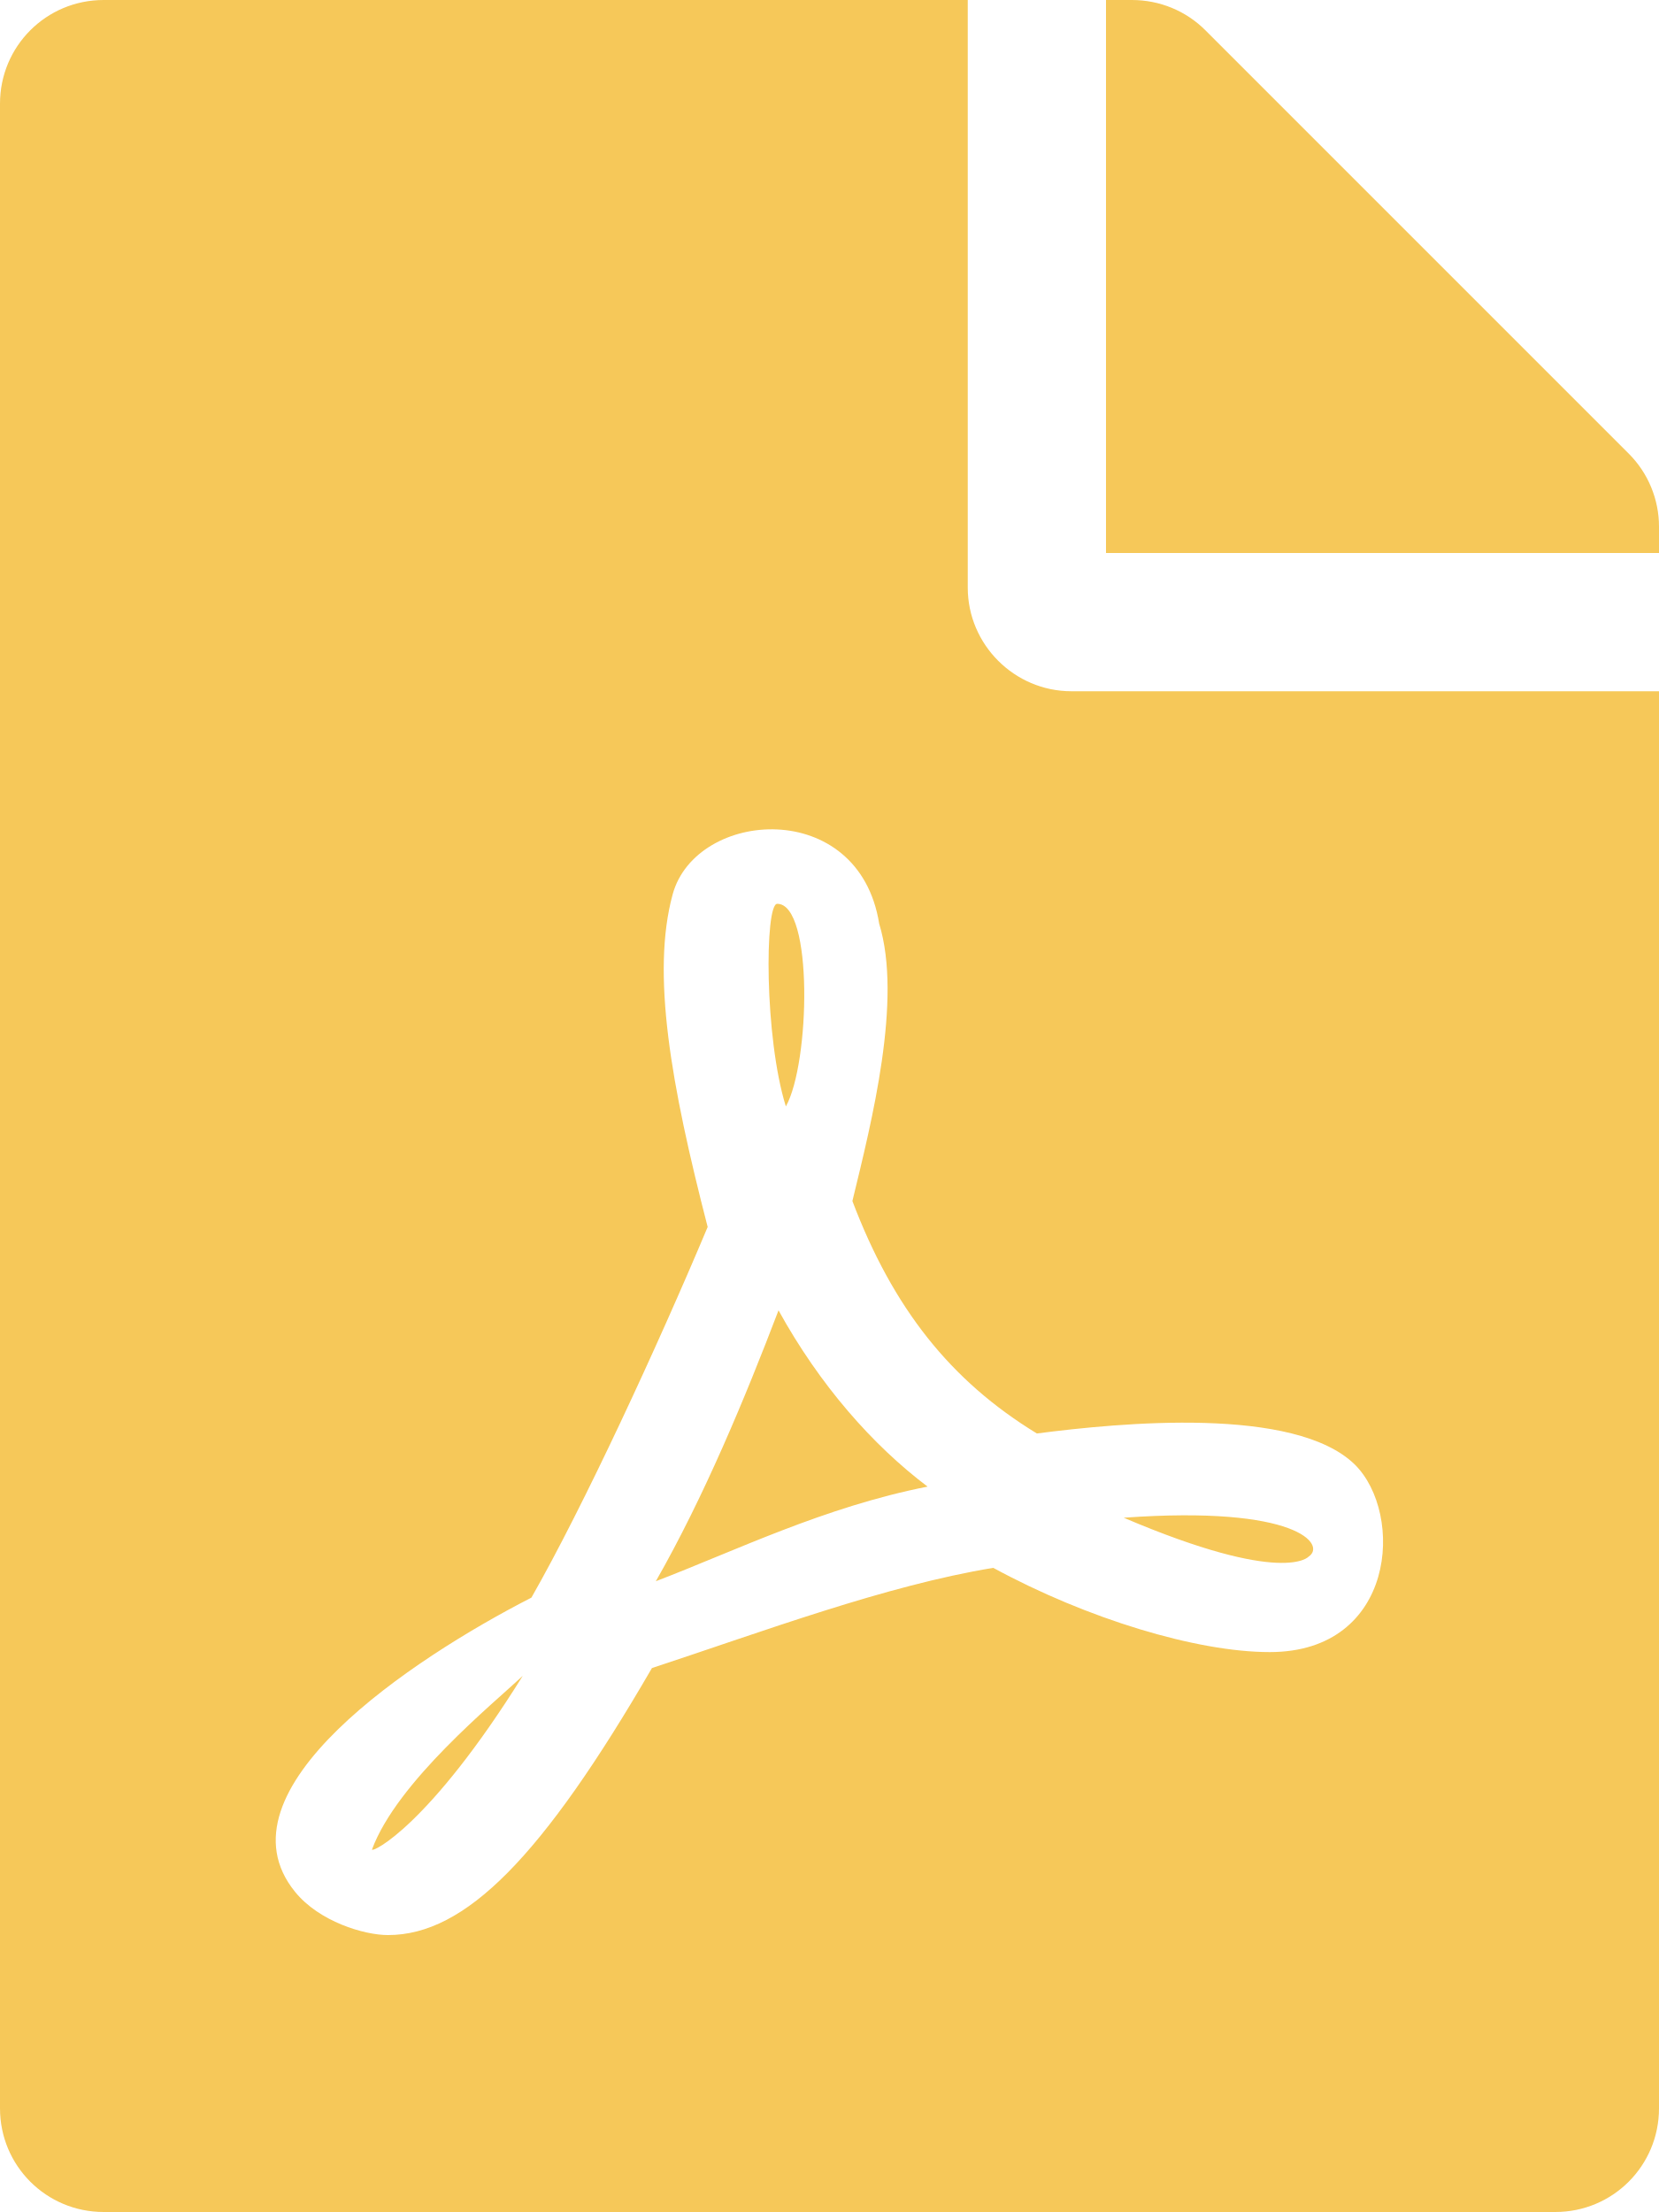
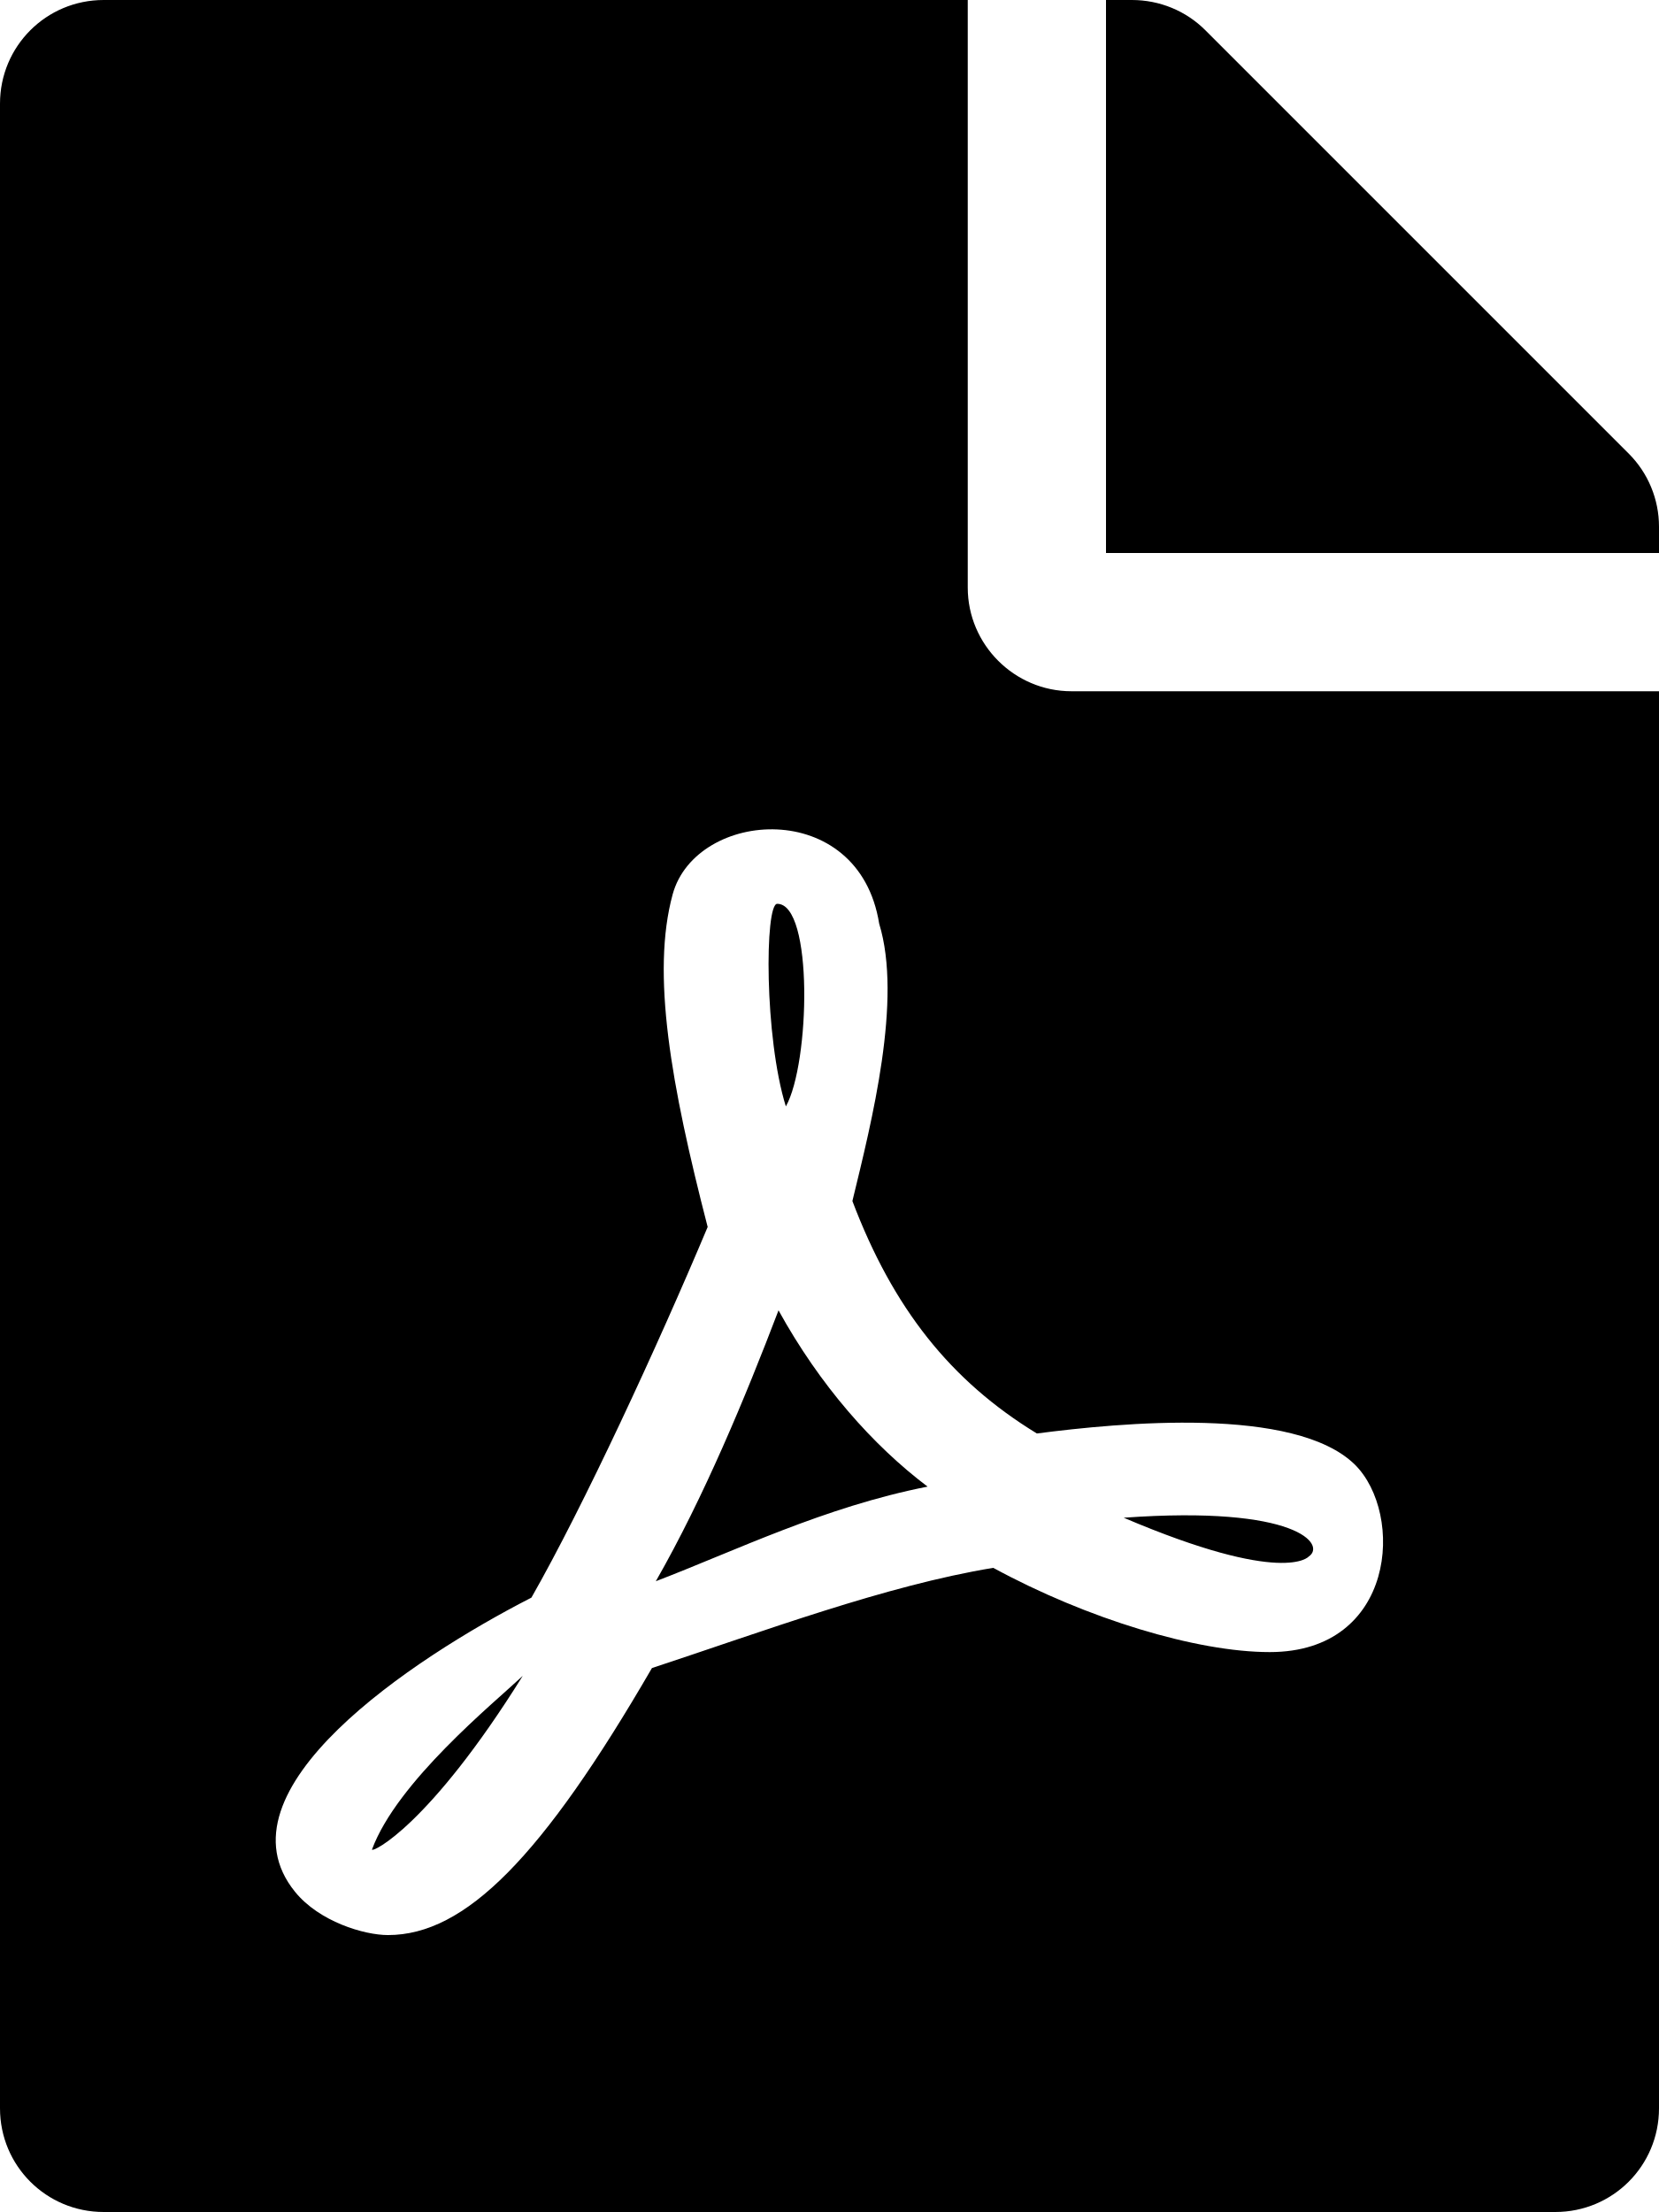
<svg xmlns="http://www.w3.org/2000/svg" aria-hidden="true" focusable="false" data-prefix="fas" data-icon="file-pdf" class="svg-inline--fa fa-file-pdf fa-w-12" role="img" viewBox="0 0 384 512">
-   <path fill="#F6C859" d="M181.9 256.1c-5-16-4.9-46.9-2-46.9 8.4 0 7.6 36.9 2 46.9zm-1.7 47.2c-7.7 20.2-17.3 43.3-28.4 62.7 18.3-7 39-17.2 62.9-21.9-12.7-9.6-24.9-23.4-34.5-40.8zM86.1 428.1c0 .8 13.2-5.4 34.9-40.2-6.7 6.3-29.1 24.5-34.9 40.2zM248 160h136v328c0 13.3-10.7 24-24 24H24c-13.3 0-24-10.7-24-24V24C0 10.7 10.7 0 24 0h200v136c0 13.2 10.8 24 24 24zm-8 171.8c-20-12.2-33.3-29-42.7-53.8 4.5-18.5 11.6-46.6 6.2-64.2-4.7-29.4-42.4-26.5-47.8-6.8-5 18.3-.4 44.1 8.1 77-11.6 27.6-28.7 64.6-40.8 85.8-.1 0-.1.1-.2.1-27.1 13.9-73.6 44.5-54.5 68 5.6 6.9 16 10 21.5 10 17.9 0 35.7-18 61.1-61.8 25.8-8.5 54.1-19.1 79-23.2 21.7 11.8 47.1 19.5 64 19.5 29.2 0 31.2-32 19.7-43.4-13.9-13.6-54.3-9.7-73.6-7.2zM377 105L279 7c-4.5-4.5-10.6-7-17-7h-6v128h128v-6.1c0-6.3-2.5-12.4-7-16.9zm-74.1 255.3c4.1-2.7-2.5-11.9-42.8-9 37.1 15.8 42.8 9 42.8 9z" />
+   <path fill="#000000" d="M181.9 256.1c-5-16-4.9-46.9-2-46.9 8.4 0 7.6 36.9 2 46.9zm-1.7 47.2c-7.7 20.2-17.3 43.3-28.4 62.7 18.3-7 39-17.2 62.9-21.9-12.7-9.6-24.9-23.4-34.5-40.8zM86.1 428.1c0 .8 13.2-5.4 34.9-40.2-6.7 6.3-29.1 24.5-34.9 40.2zM248 160h136v328c0 13.3-10.7 24-24 24H24c-13.3 0-24-10.7-24-24V24C0 10.7 10.7 0 24 0h200v136c0 13.2 10.8 24 24 24zm-8 171.8c-20-12.2-33.3-29-42.7-53.8 4.5-18.5 11.6-46.6 6.2-64.2-4.7-29.4-42.4-26.5-47.8-6.8-5 18.3-.4 44.1 8.1 77-11.6 27.6-28.7 64.6-40.8 85.8-.1 0-.1.1-.2.1-27.1 13.9-73.6 44.5-54.5 68 5.6 6.9 16 10 21.5 10 17.9 0 35.7-18 61.1-61.8 25.8-8.5 54.1-19.1 79-23.2 21.7 11.8 47.1 19.5 64 19.5 29.2 0 31.2-32 19.7-43.4-13.9-13.6-54.3-9.7-73.6-7.2zM377 105L279 7c-4.5-4.5-10.6-7-17-7h-6v128h128v-6.1c0-6.3-2.5-12.4-7-16.9zm-74.1 255.3c4.1-2.7-2.5-11.9-42.8-9 37.1 15.8 42.8 9 42.8 9z" />
</svg>
